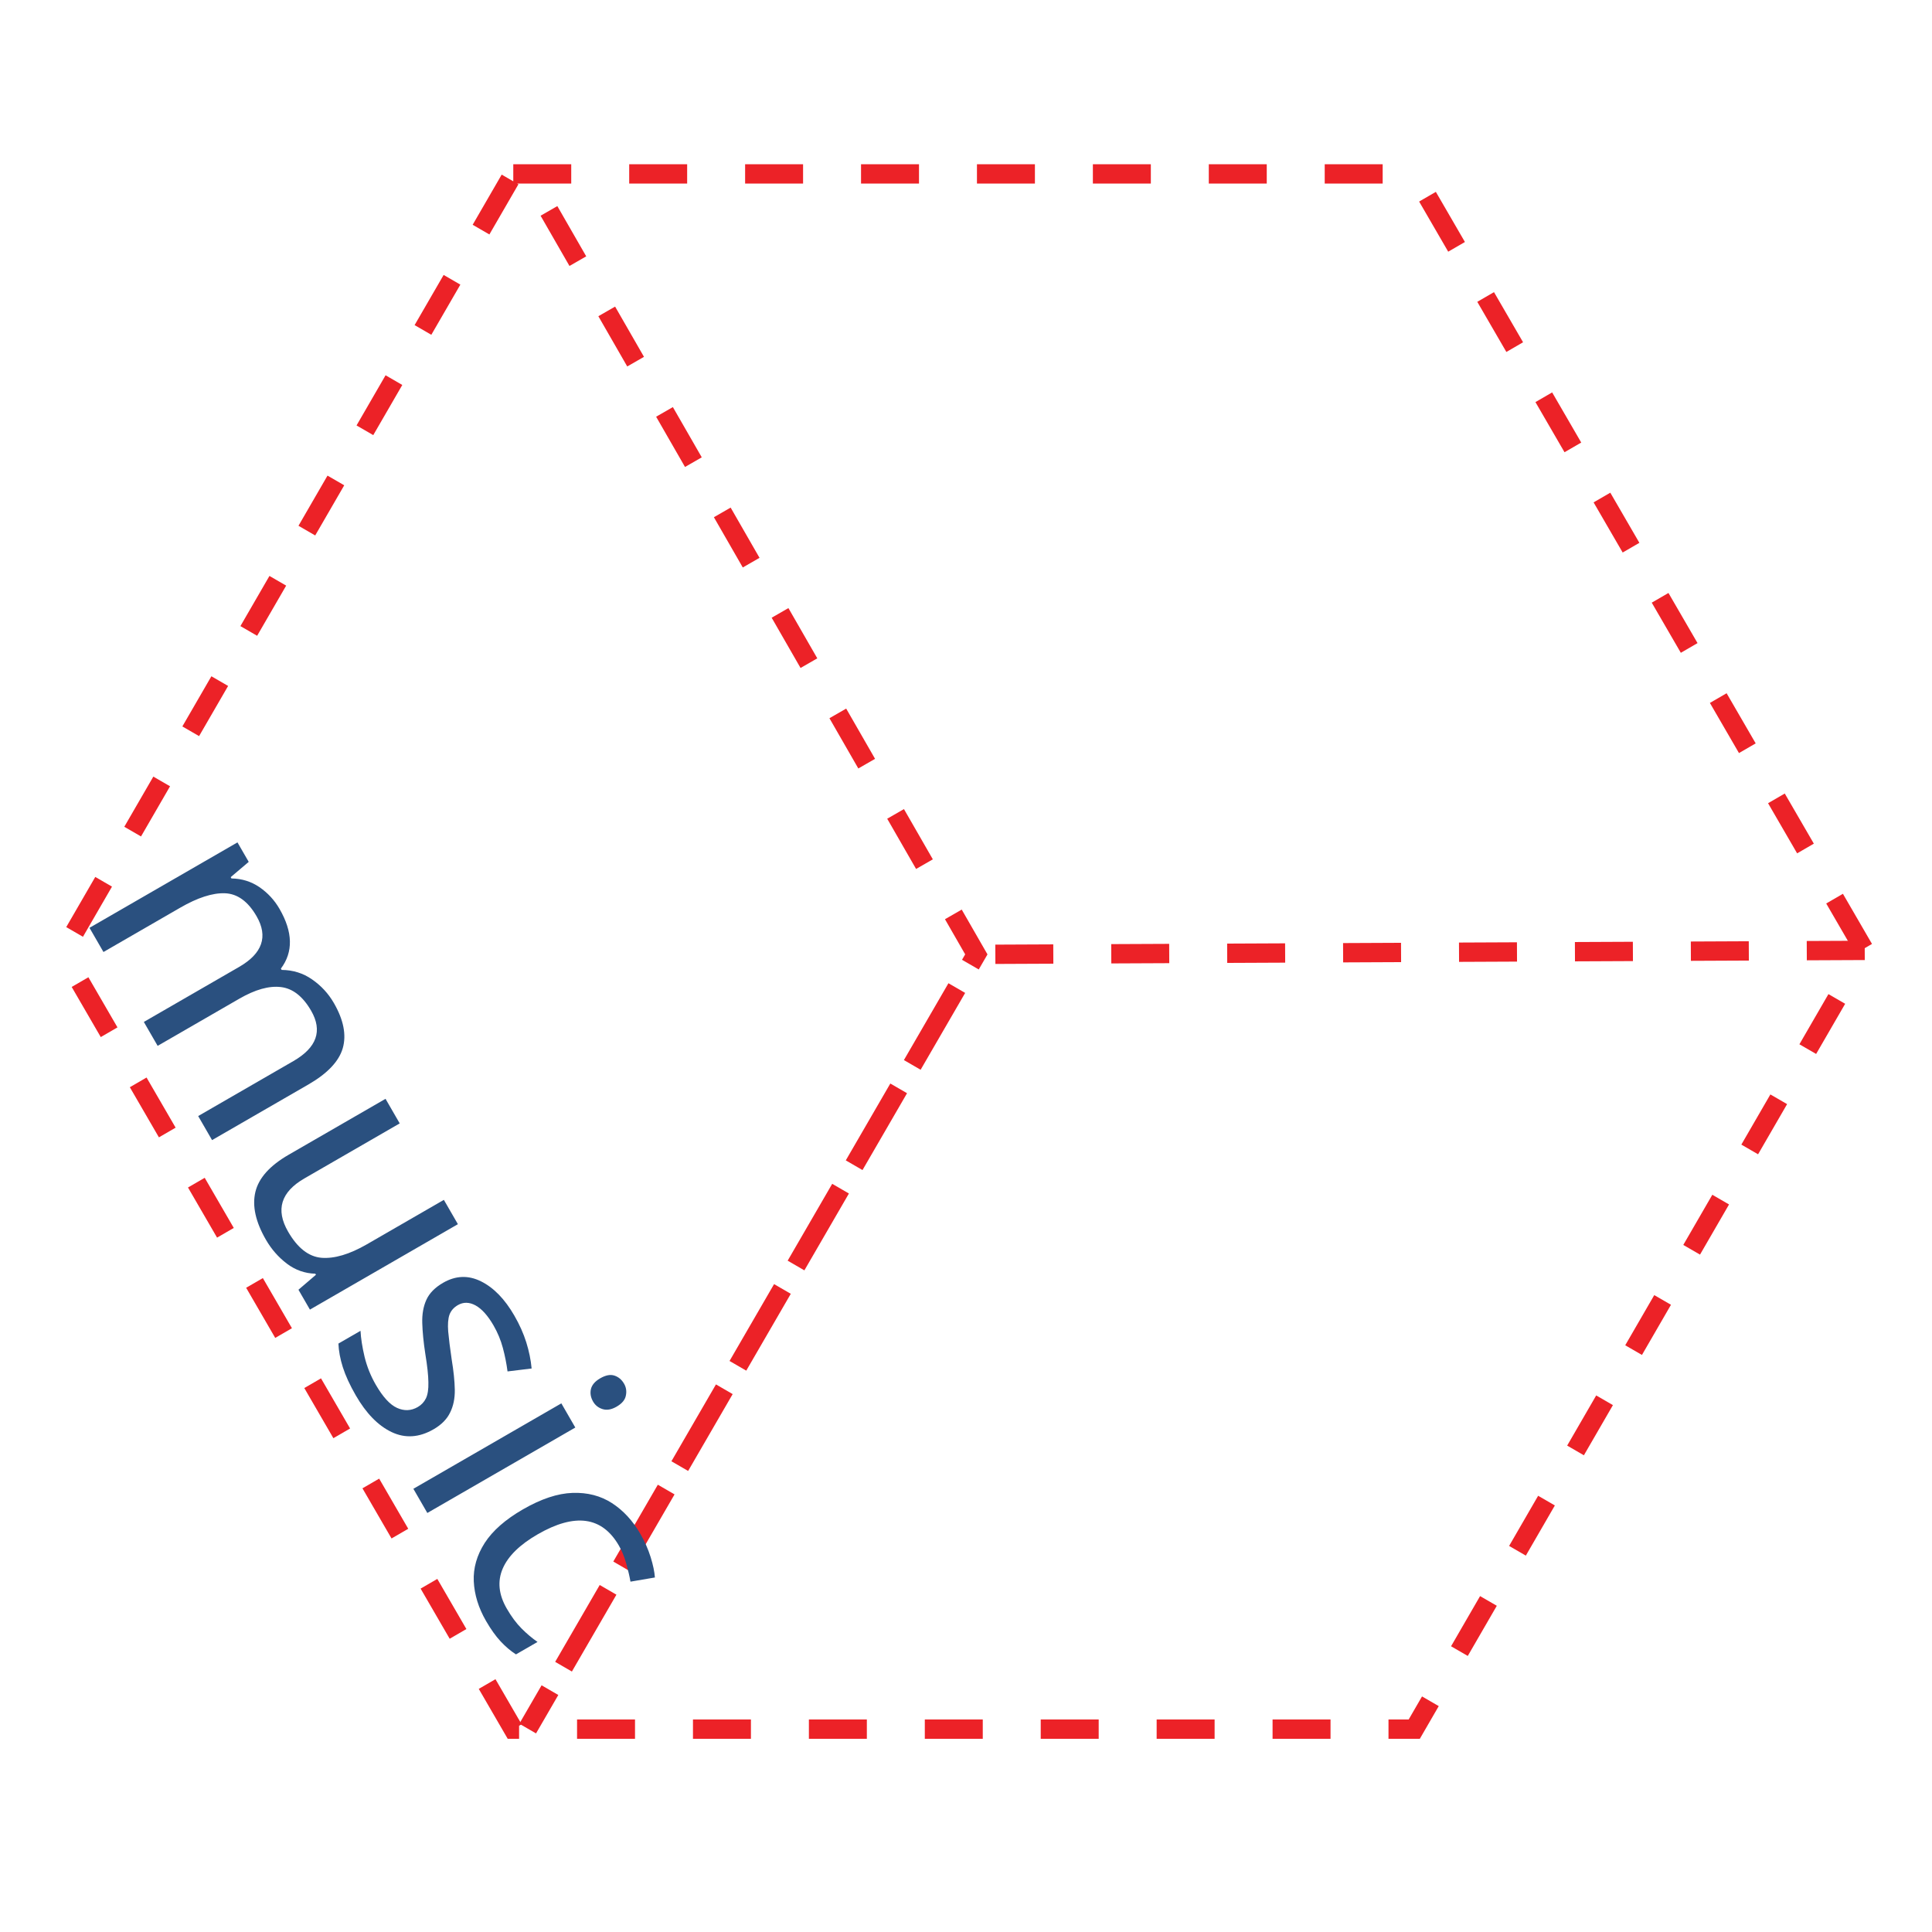
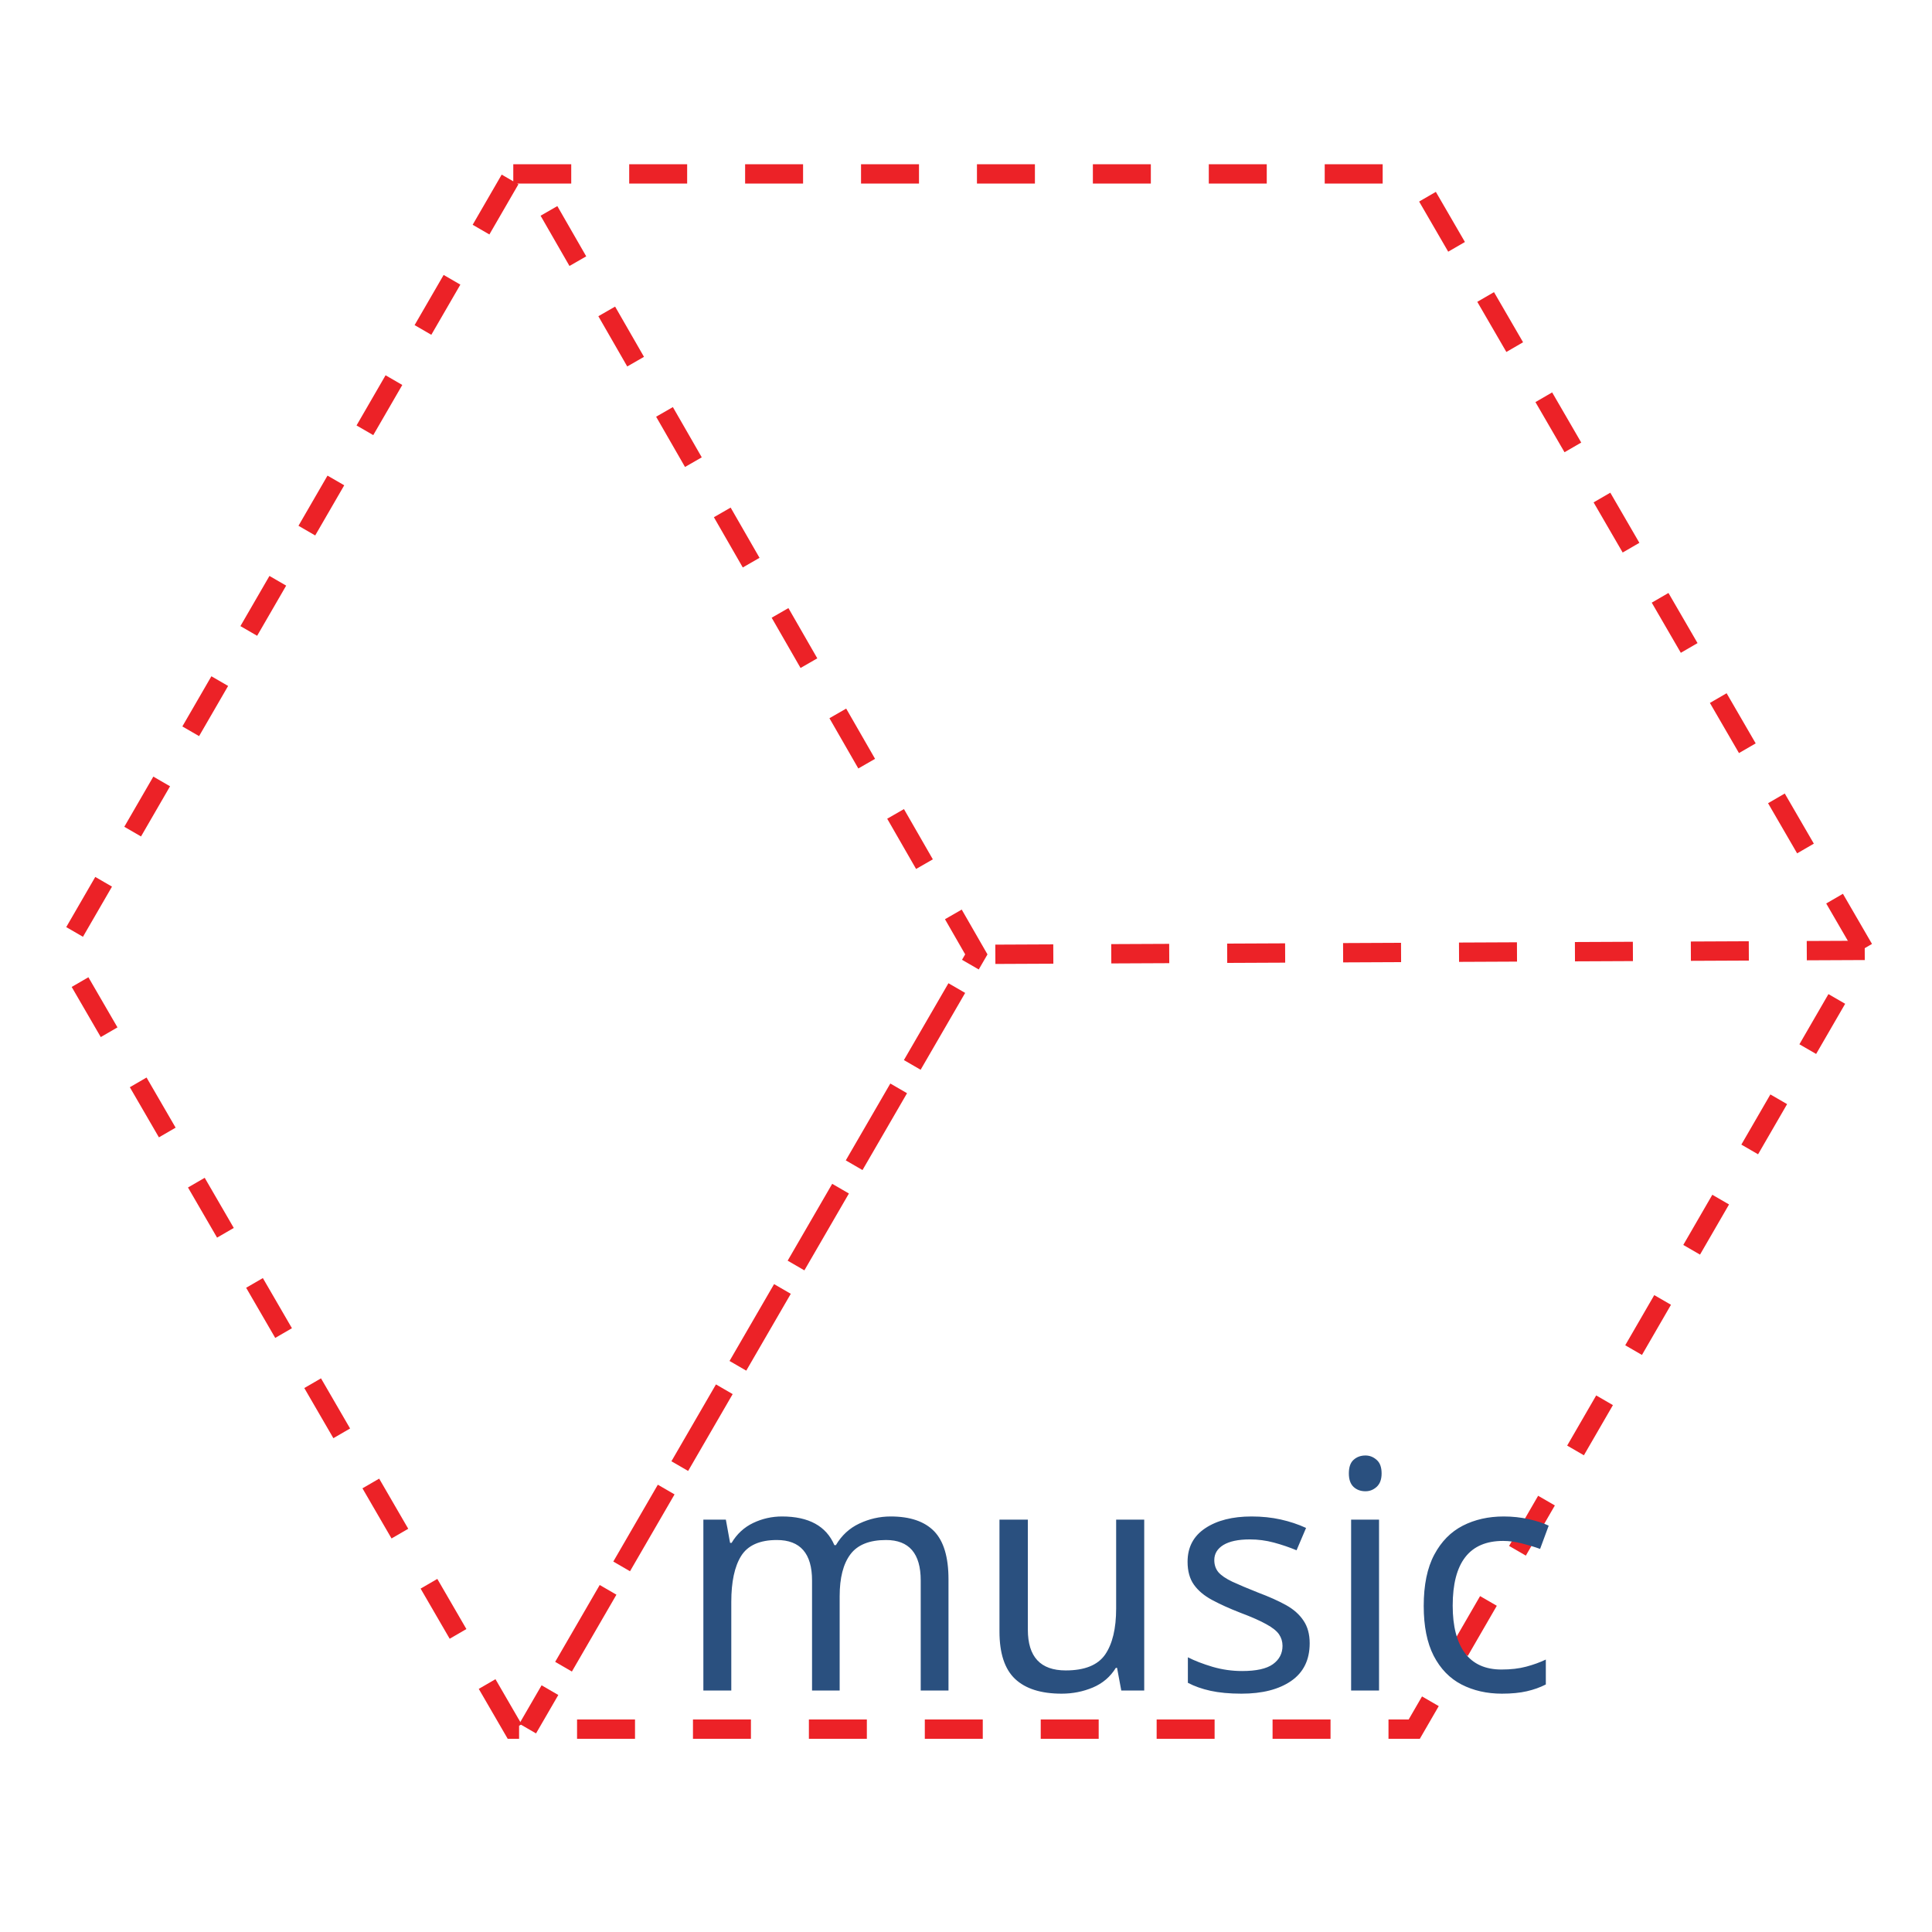
<svg xmlns="http://www.w3.org/2000/svg" version="1.1" id="Layer_1" x="0px" y="0px" width="200px" height="200px" viewBox="0 0 200 200" enable-background="new 0 0 200 200" xml:space="preserve">
  <line fill="none" stroke="#EC2227" stroke-miterlimit="10" stroke-dasharray="6,6" x1="10.215" y1="175.951" x2="10.215" y2="175.951" />
  <polygon fill="none" stroke="#EC2227" stroke-width="2" stroke-miterlimit="10" stroke-dasharray="6,6" points="53.134,18   146.403,18 193.037,98.413 146.403,179 53.134,179 6.5,98.587 " />
  <polyline fill="none" stroke="#EC2227" stroke-width="2" stroke-miterlimit="10" stroke-dasharray="6,6" points="193.037,98.384   101.069,98.797 54.625,178.941 101.069,98.797 54.625,18 " />
-   <text x="85" y="40" transform="rotate(60 0, 0)" font-family="HelveticaNeue-Light" font-size="33px" fill="#2a507f">music</text>
+   <text x="70" y="175" font-family="HelveticaNeue-Light" font-size="33px" fill="#2a507f">music</text>
</svg>
